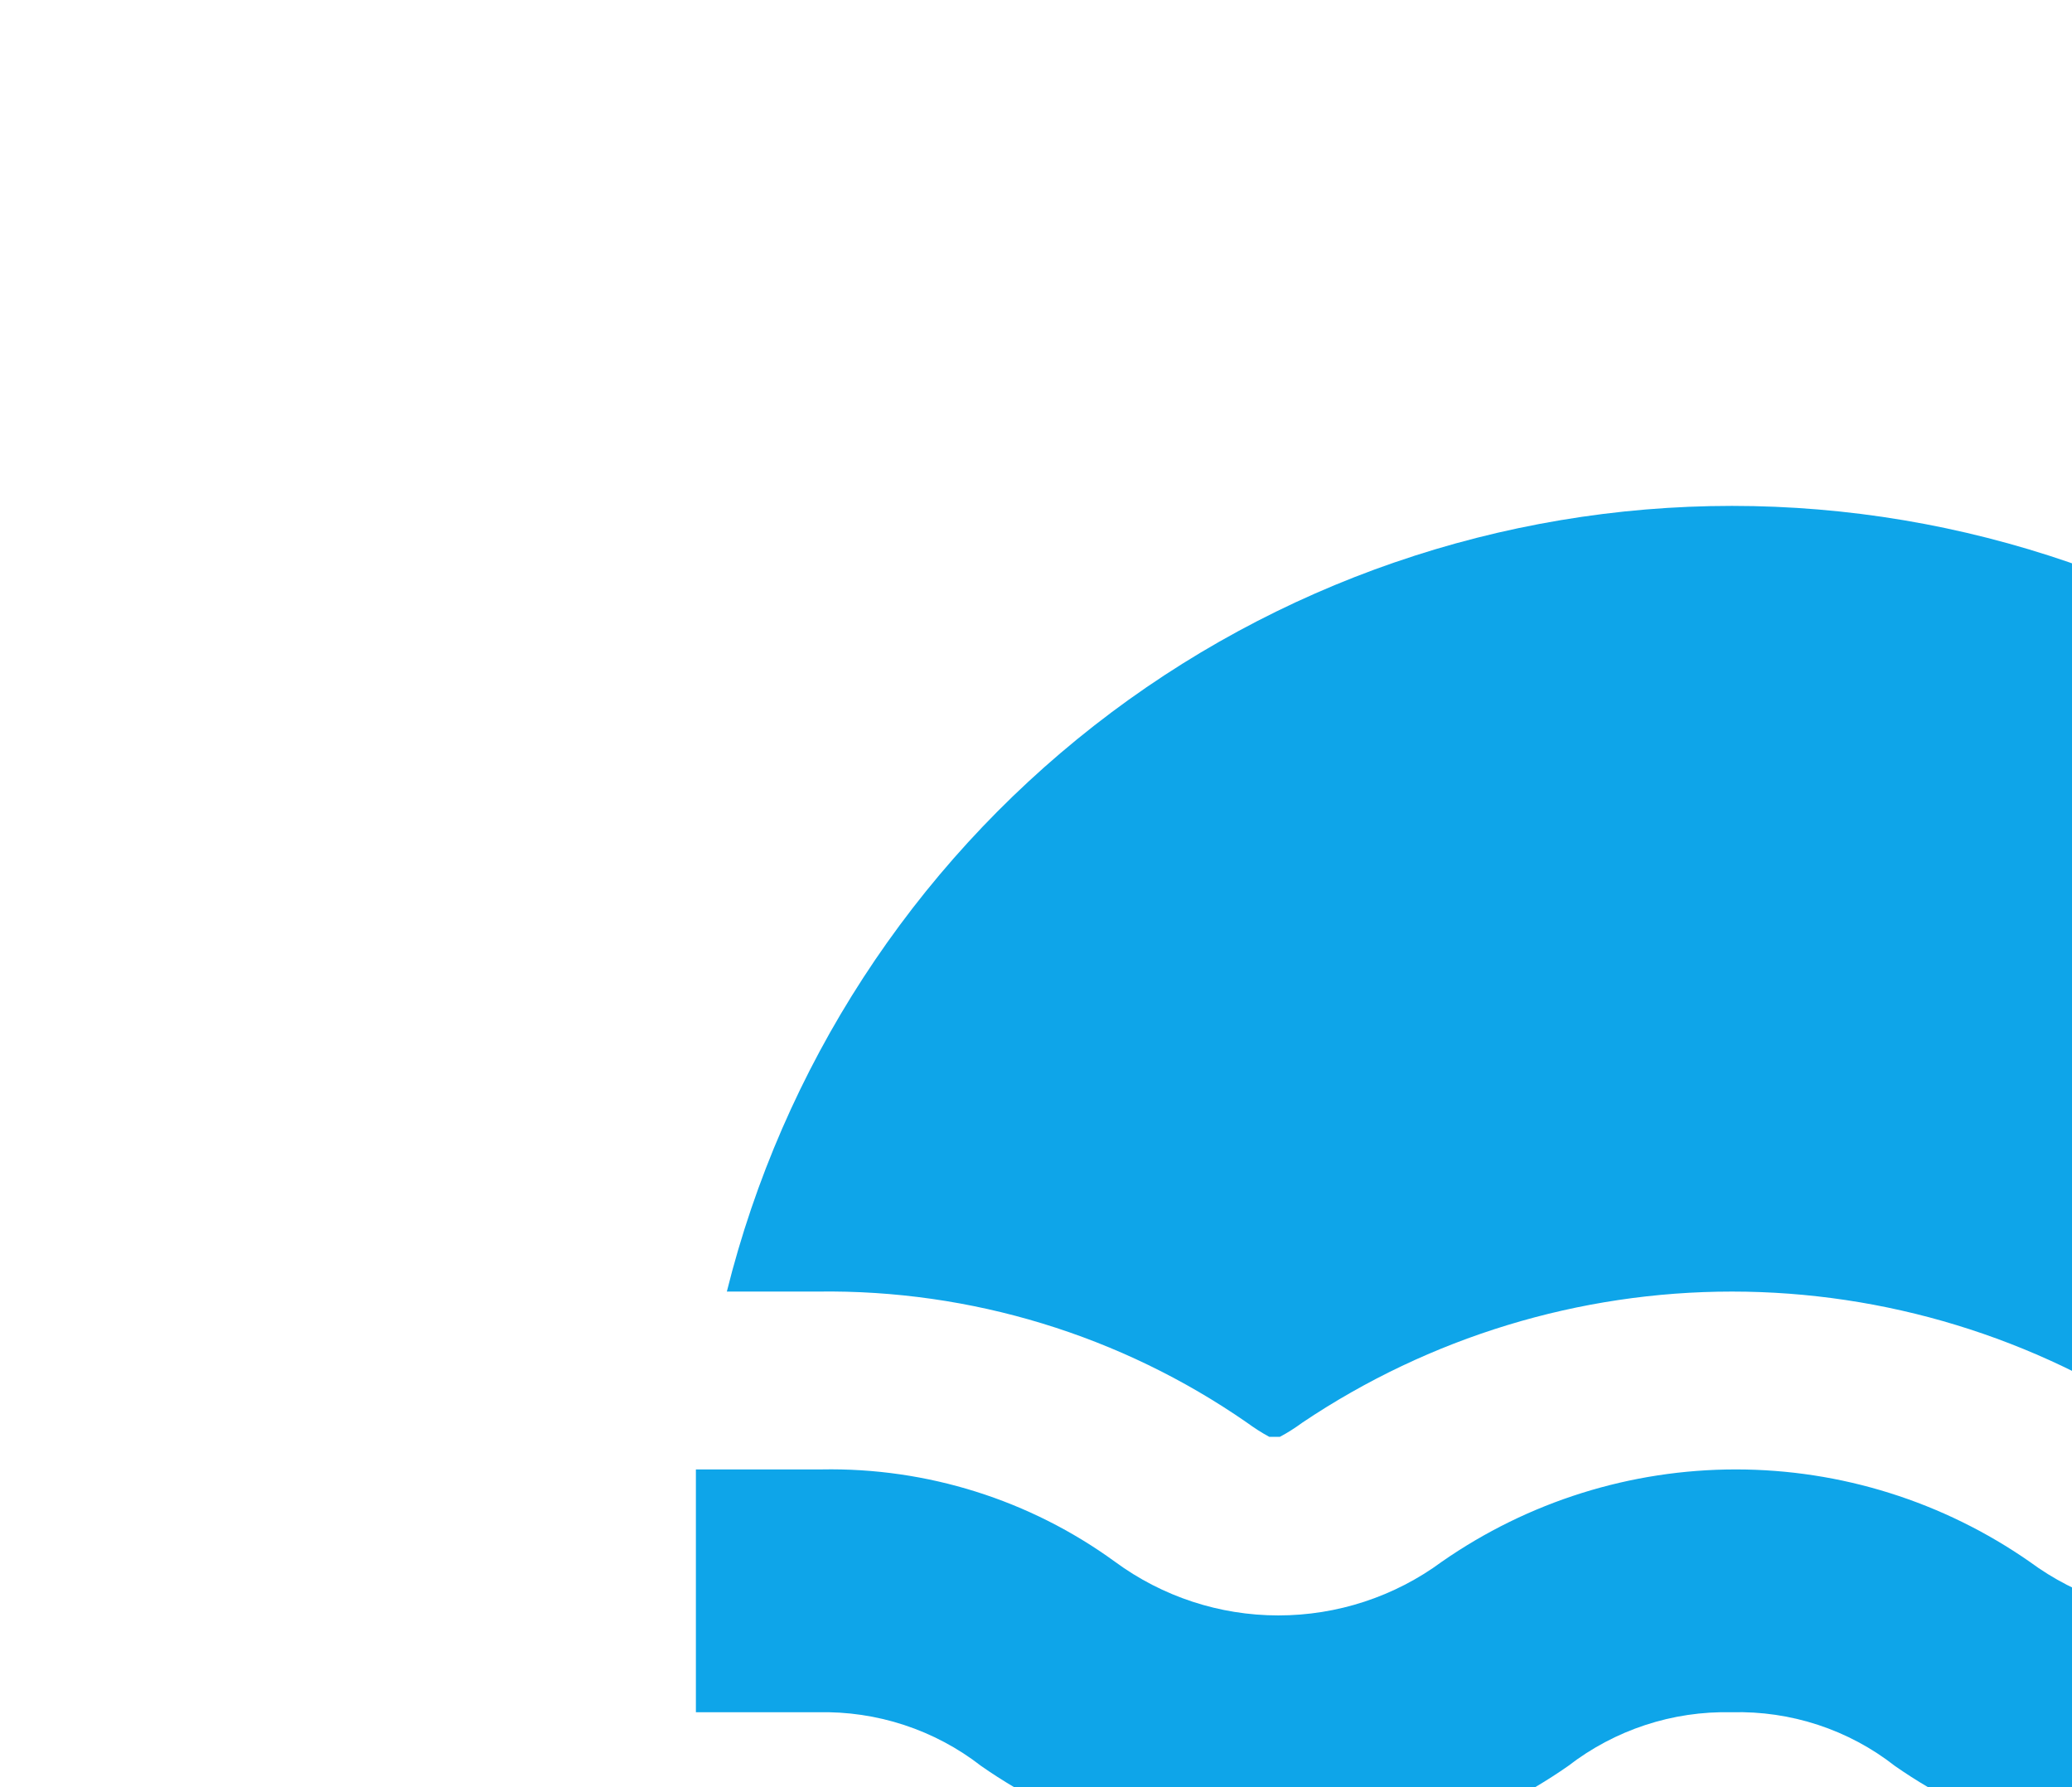
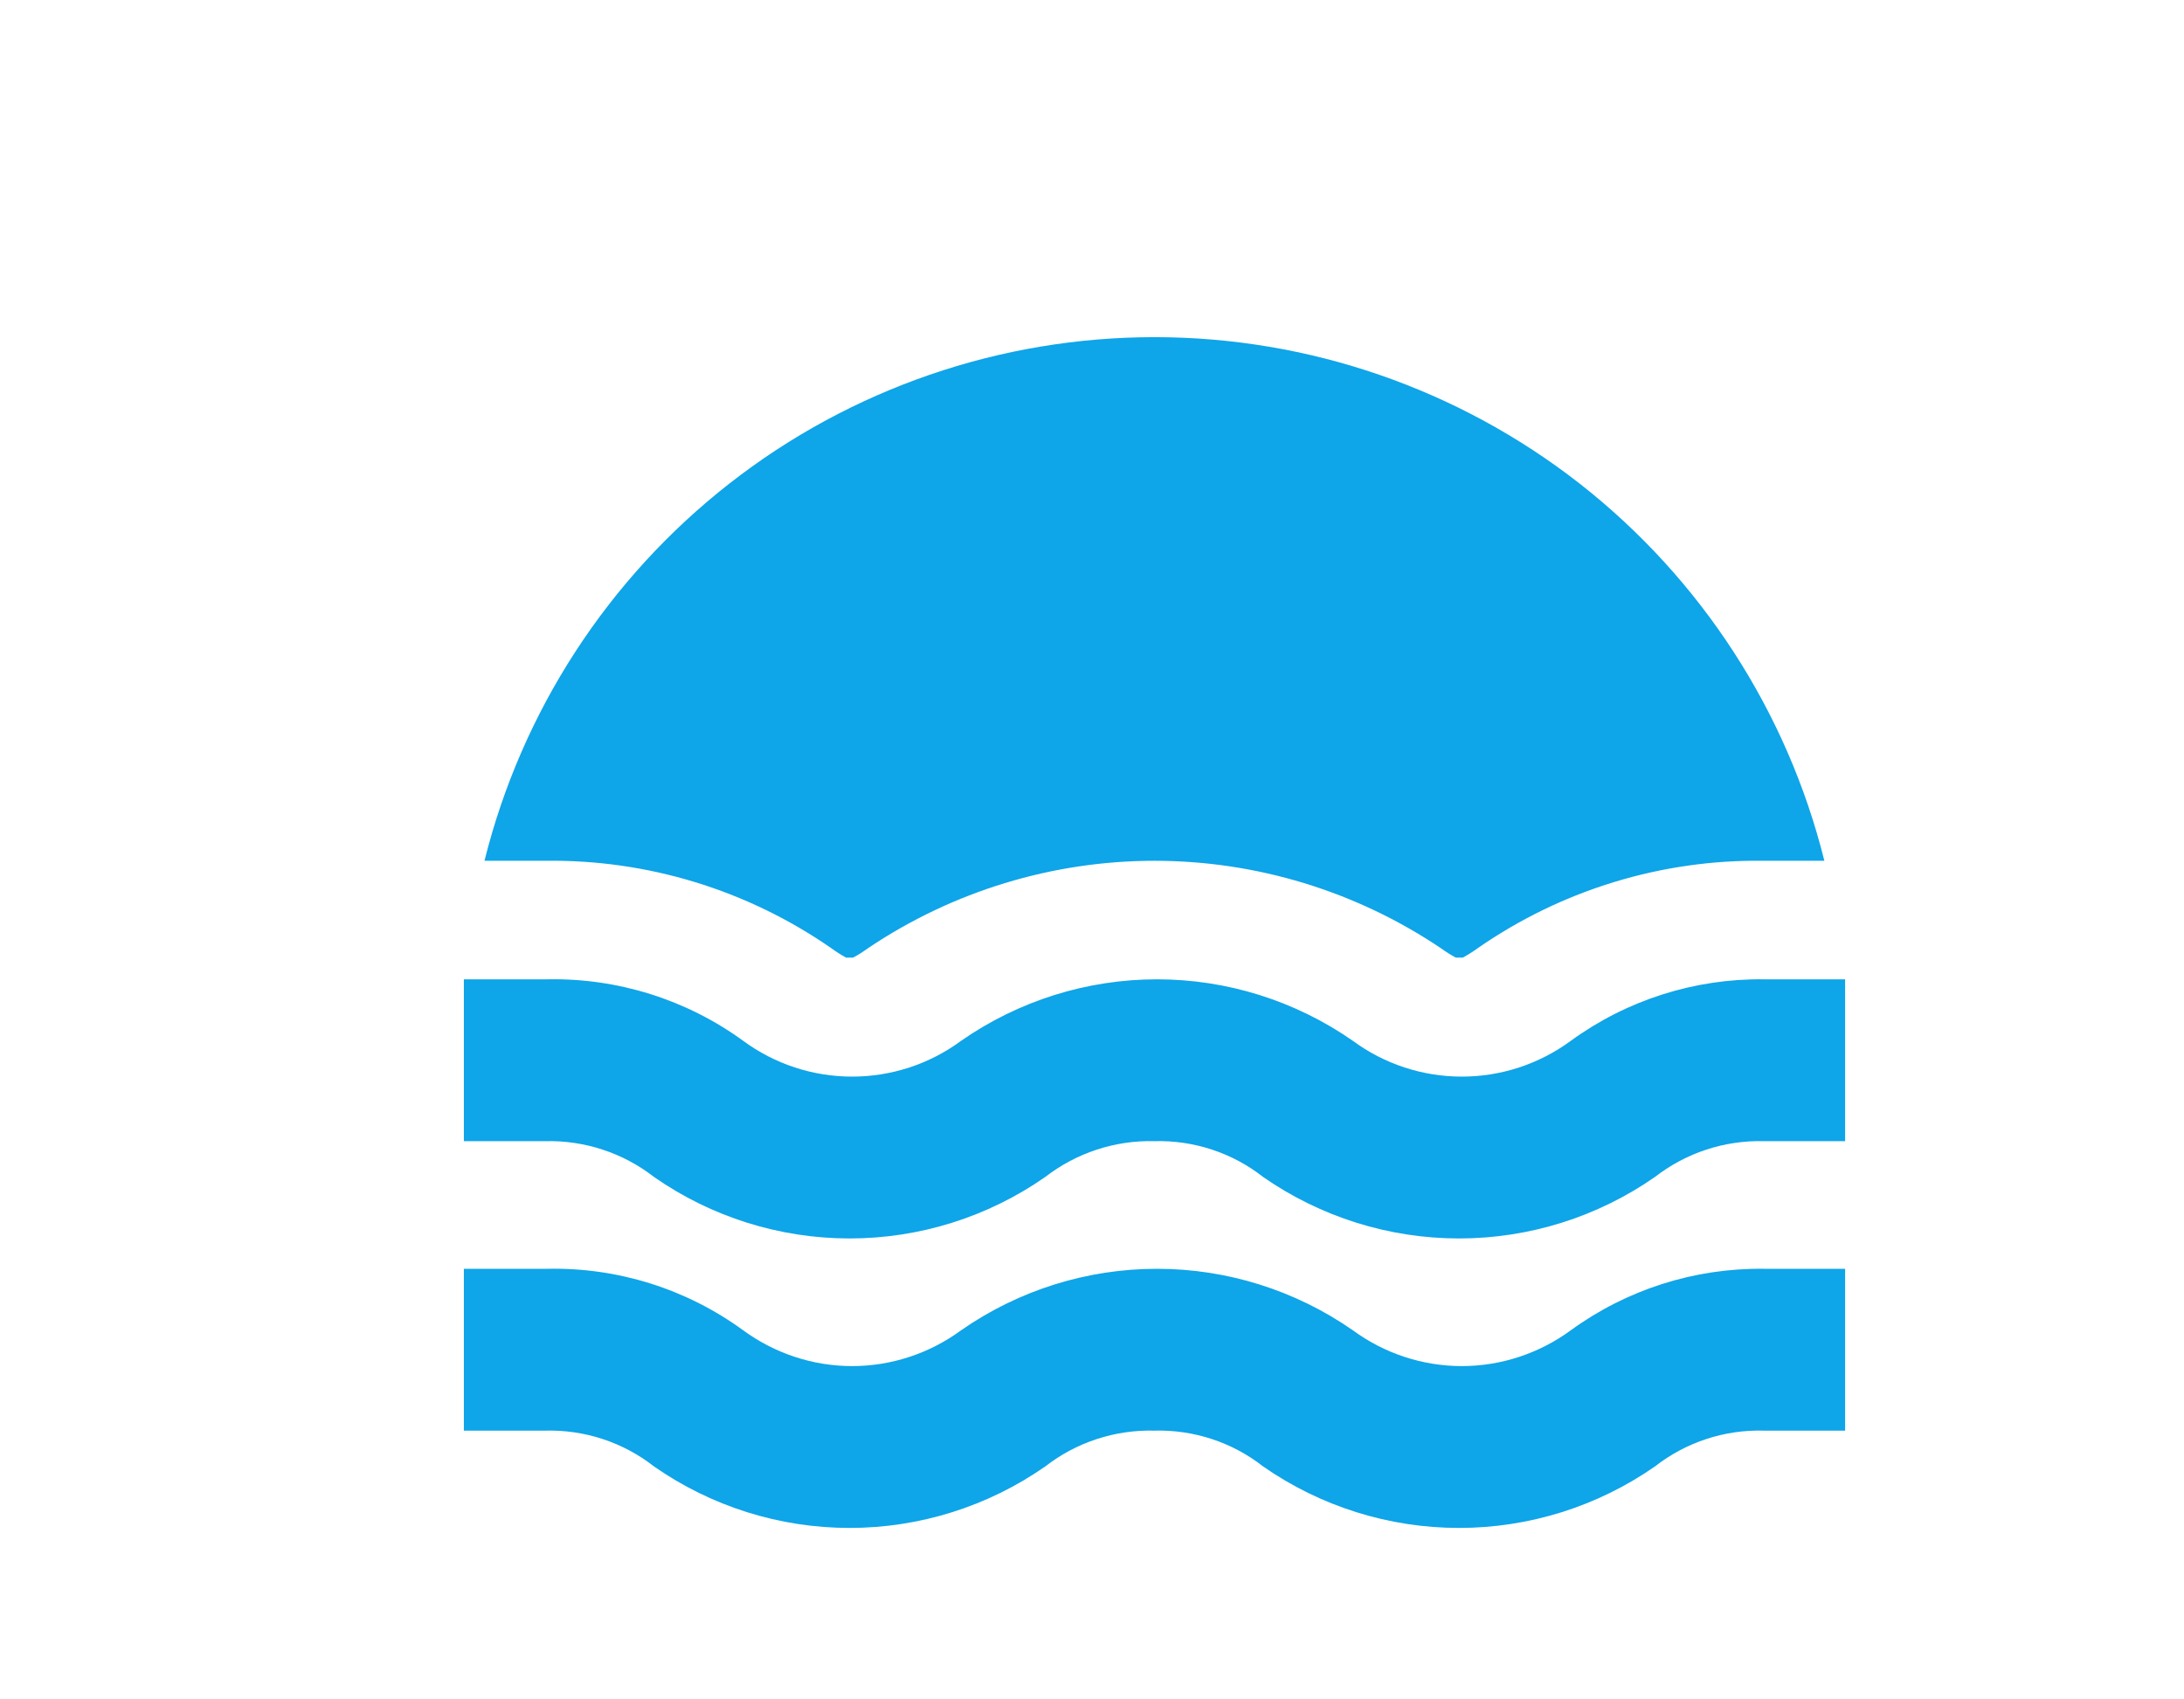
- <svg xmlns="http://www.w3.org/2000/svg" fill="none">
+ <svg xmlns="http://www.w3.org/2000/svg" fill="none" viewBox="0 0 18 14">
  <path d="M3.993 7.095C4.3 5.863 5.01 4.769 6.011 3.986C7.011 3.204 8.245 2.779 9.515 2.779C10.785 2.779 12.018 3.204 13.019 3.986C14.019 4.769 14.729 5.863 15.036 7.095H14.537C13.696 7.083 12.872 7.335 12.181 7.814C12.141 7.843 12.099 7.87 12.056 7.893H11.998C11.955 7.87 11.913 7.843 11.873 7.814C11.176 7.346 10.355 7.095 9.515 7.095C8.675 7.095 7.853 7.346 7.156 7.814C7.116 7.843 7.075 7.87 7.031 7.893H6.973C6.93 7.87 6.889 7.843 6.849 7.814C6.158 7.335 5.333 7.083 4.492 7.095H3.993ZM13.64 9.701C13.896 9.502 14.213 9.398 14.537 9.406H15.207V8.072H14.537C13.966 8.065 13.408 8.243 12.946 8.579C12.685 8.771 12.371 8.874 12.048 8.874C11.725 8.874 11.41 8.771 11.15 8.579C10.676 8.249 10.113 8.072 9.536 8.072C8.958 8.072 8.395 8.249 7.921 8.579C7.661 8.771 7.346 8.874 7.023 8.874C6.7 8.874 6.386 8.771 6.125 8.579C5.658 8.239 5.091 8.061 4.513 8.072H3.823V9.406H4.492C4.817 9.398 5.134 9.502 5.39 9.701C5.863 10.031 6.426 10.208 7.002 10.208C7.579 10.208 8.142 10.031 8.615 9.701C8.871 9.503 9.188 9.398 9.513 9.406C9.837 9.397 10.155 9.501 10.41 9.701C10.884 10.031 11.448 10.208 12.025 10.208C12.602 10.208 13.166 10.031 13.64 9.701ZM13.64 12.087C13.896 11.887 14.213 11.783 14.537 11.792H15.207V10.458H14.537C13.966 10.451 13.408 10.629 12.946 10.965C12.685 11.156 12.371 11.26 12.048 11.26C11.725 11.26 11.41 11.156 11.15 10.965C10.676 10.635 10.113 10.458 9.536 10.458C8.958 10.458 8.395 10.635 7.921 10.965C7.661 11.156 7.346 11.26 7.023 11.26C6.7 11.26 6.386 11.156 6.125 10.965C5.658 10.624 5.091 10.446 4.513 10.458H3.823V11.792H4.492C4.817 11.783 5.134 11.887 5.39 12.087C5.863 12.417 6.426 12.594 7.002 12.594C7.579 12.594 8.142 12.417 8.615 12.087C8.871 11.888 9.188 11.784 9.513 11.792C9.837 11.783 10.155 11.887 10.41 12.087C10.884 12.417 11.448 12.594 12.025 12.594C12.602 12.594 13.166 12.417 13.64 12.087Z" fill="#0EA5E9" />
</svg>
